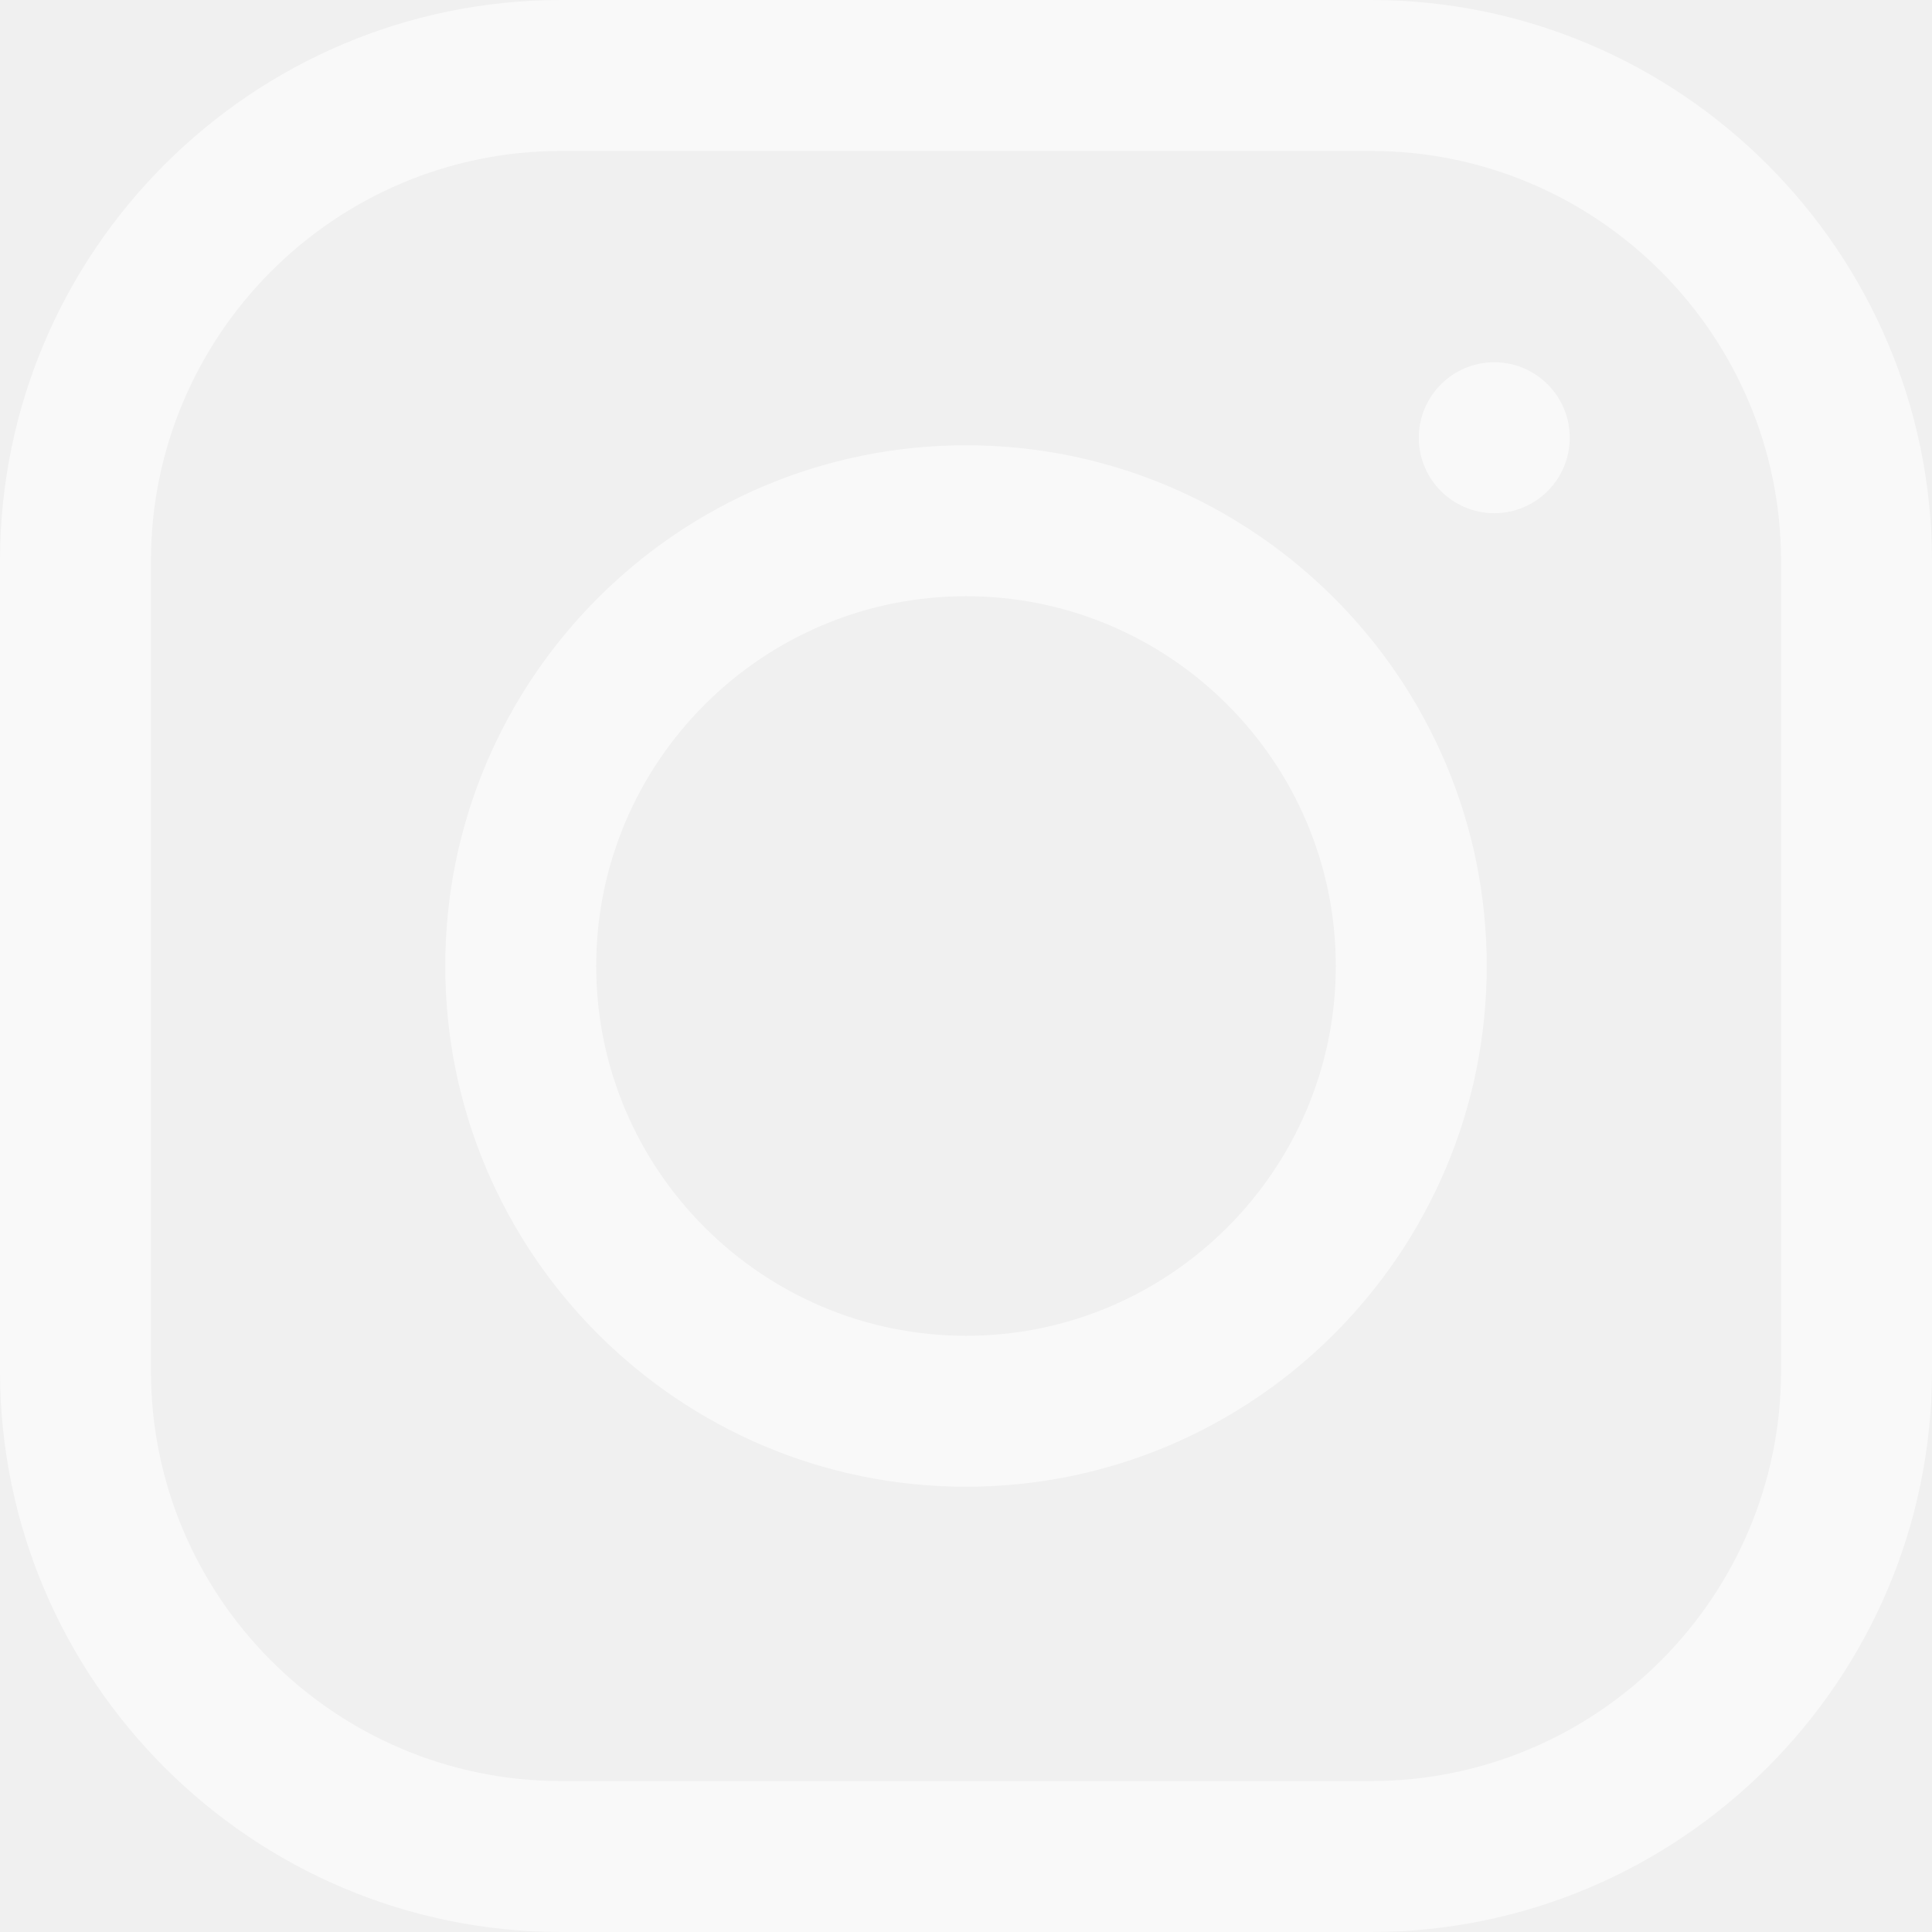
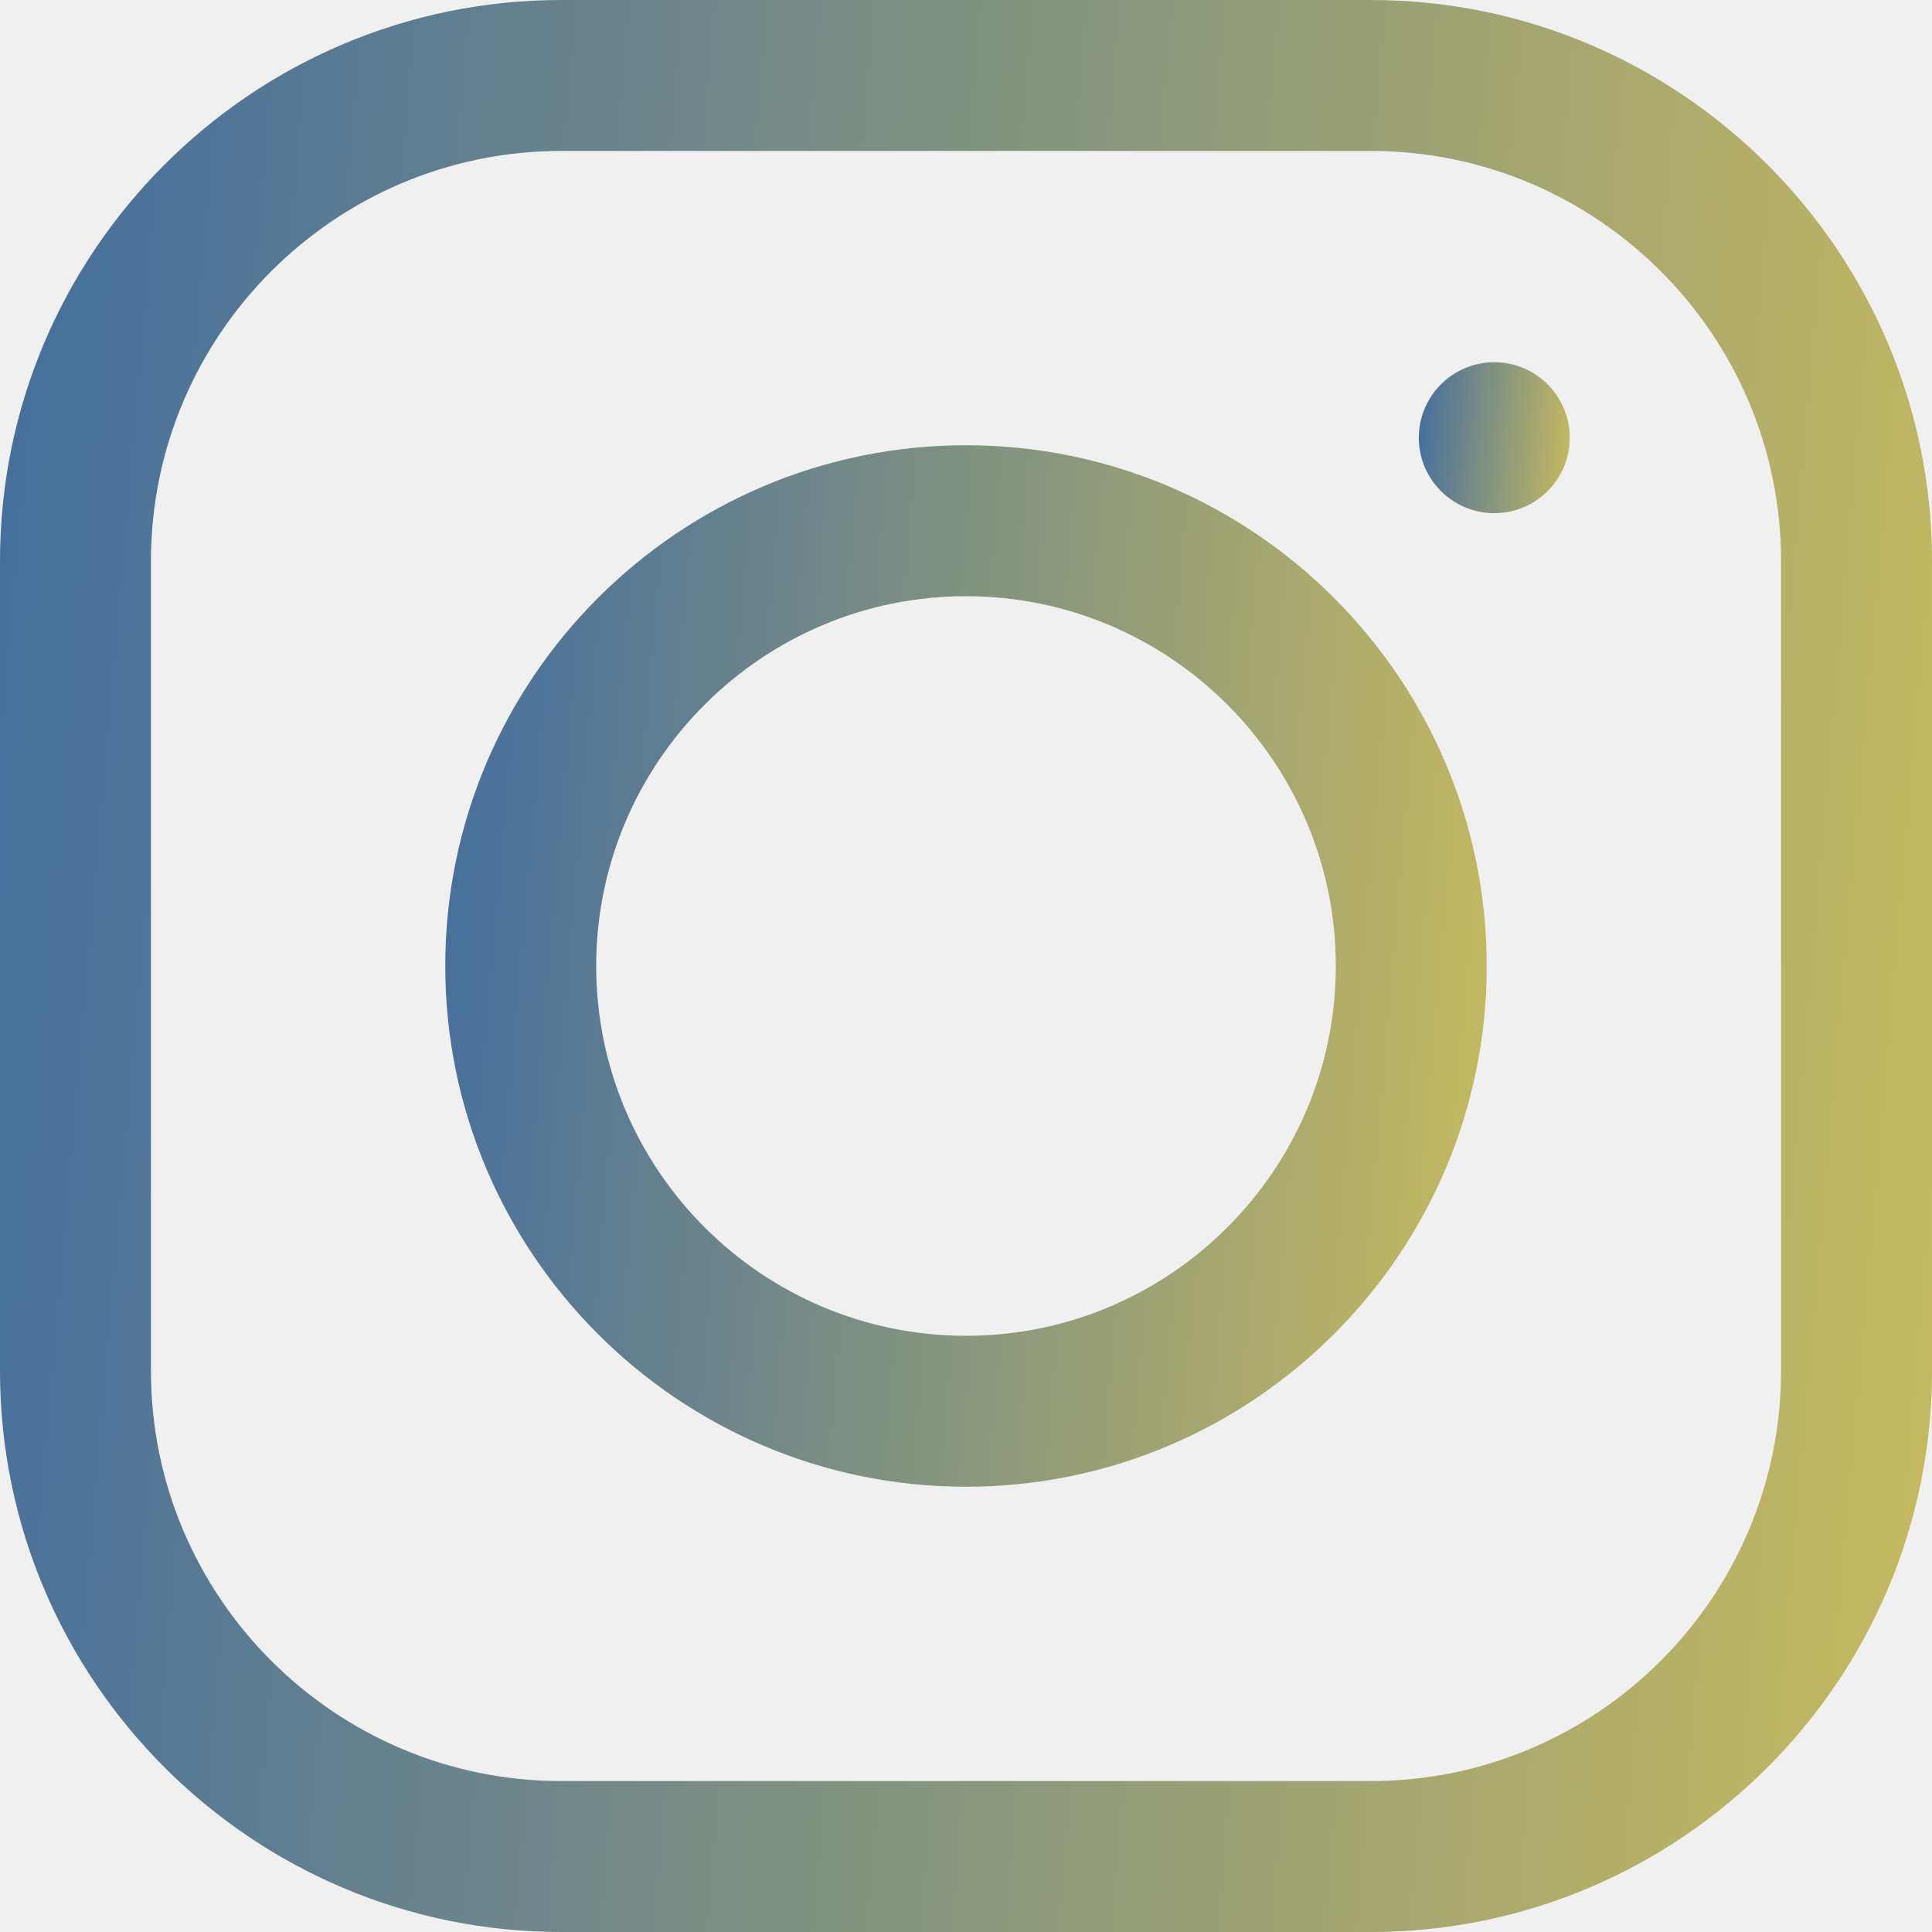
<svg xmlns="http://www.w3.org/2000/svg" width="32" height="32" viewBox="0 0 32 32" fill="none">
-   <path d="M22.705 0H9.296C4.17 0 0 4.17 0 9.296V22.704C0 27.83 4.17 32 9.296 32H22.704C27.83 32 32 27.83 32 22.705V9.296C32 4.17 27.83 0 22.705 0ZM29.5 22.704C29.5 26.452 26.452 29.5 22.705 29.5H9.296C5.548 29.5 2.5 26.452 2.5 22.705V9.296C2.5 5.548 5.548 2.5 9.296 2.5H22.704C26.452 2.5 29.5 5.548 29.5 9.296V22.704Z" fill="white" fill-opacity="0.6" />
-   <path d="M16 7.375C11.244 7.375 7.375 11.244 7.375 16C7.375 20.756 11.244 24.625 16 24.625C20.756 24.625 24.625 20.756 24.625 16C24.625 11.244 20.756 7.375 16 7.375ZM16 22.125C12.623 22.125 9.875 19.377 9.875 16C9.875 12.623 12.623 9.875 16 9.875C19.377 9.875 22.125 12.623 22.125 16C22.125 19.377 19.377 22.125 16 22.125Z" fill="white" fill-opacity="0.6" />
-   <path d="M24.75 8.5C25.44 8.5 26 7.94 26 7.25C26 6.56 25.44 6 24.75 6C24.06 6 23.5 6.56 23.5 7.25C23.5 7.94 24.06 8.5 24.75 8.5Z" fill="white" fill-opacity="0.6" />
+   <path d="M22.705 0H9.296C4.17 0 0 4.17 0 9.296V22.704C0 27.83 4.17 32 9.296 32H22.704C27.83 32 32 27.83 32 22.705V9.296C32 4.17 27.83 0 22.705 0ZM29.5 22.704C29.5 26.452 26.452 29.5 22.705 29.5H9.296C5.548 29.5 2.5 26.452 2.5 22.705V9.296C2.5 5.548 5.548 2.5 9.296 2.5H22.704C26.452 2.5 29.5 5.548 29.5 9.296V22.704Z" fill="url(#paint0_linear_255_262)" />
+   <path d="M16 7.375C11.244 7.375 7.375 11.244 7.375 16C7.375 20.756 11.244 24.625 16 24.625C20.756 24.625 24.625 20.756 24.625 16C24.625 11.244 20.756 7.375 16 7.375ZM16 22.125C12.623 22.125 9.875 19.377 9.875 16C9.875 12.623 12.623 9.875 16 9.875C19.377 9.875 22.125 12.623 22.125 16C22.125 19.377 19.377 22.125 16 22.125Z" fill="url(#paint1_linear_255_262)" />
+   <path d="M24.75 8.5C25.44 8.5 26 7.94 26 7.25C26 6.56 25.44 6 24.75 6C24.06 6 23.5 6.56 23.5 7.25C23.5 7.94 24.06 8.5 24.75 8.5Z" fill="url(#paint2_linear_255_262)" />
+   <defs>
+     <linearGradient id="paint0_linear_255_262" x1="-0.941" y1="5.217" x2="34.533" y2="8.307" gradientUnits="userSpaceOnUse">
+       <stop stop-color="#416C9F" />
+       <stop offset="1" stop-color="#C9BC5F" />
+     </linearGradient>
+     <linearGradient id="paint1_linear_255_262" x1="6.868" y1="10.188" x2="25.991" y2="11.853" gradientUnits="userSpaceOnUse">
+       <stop stop-color="#416C9F" />
+       <stop offset="1" stop-color="#C9BC5F" />
+     </linearGradient>
+     <linearGradient id="paint2_linear_255_262" x1="23.427" y1="6.408" x2="26.198" y2="6.649" gradientUnits="userSpaceOnUse">
+       <stop stop-color="#416C9F" />
+       <stop offset="1" stop-color="#C9BC5F" />
+     </linearGradient>
+   </defs>
</svg>
